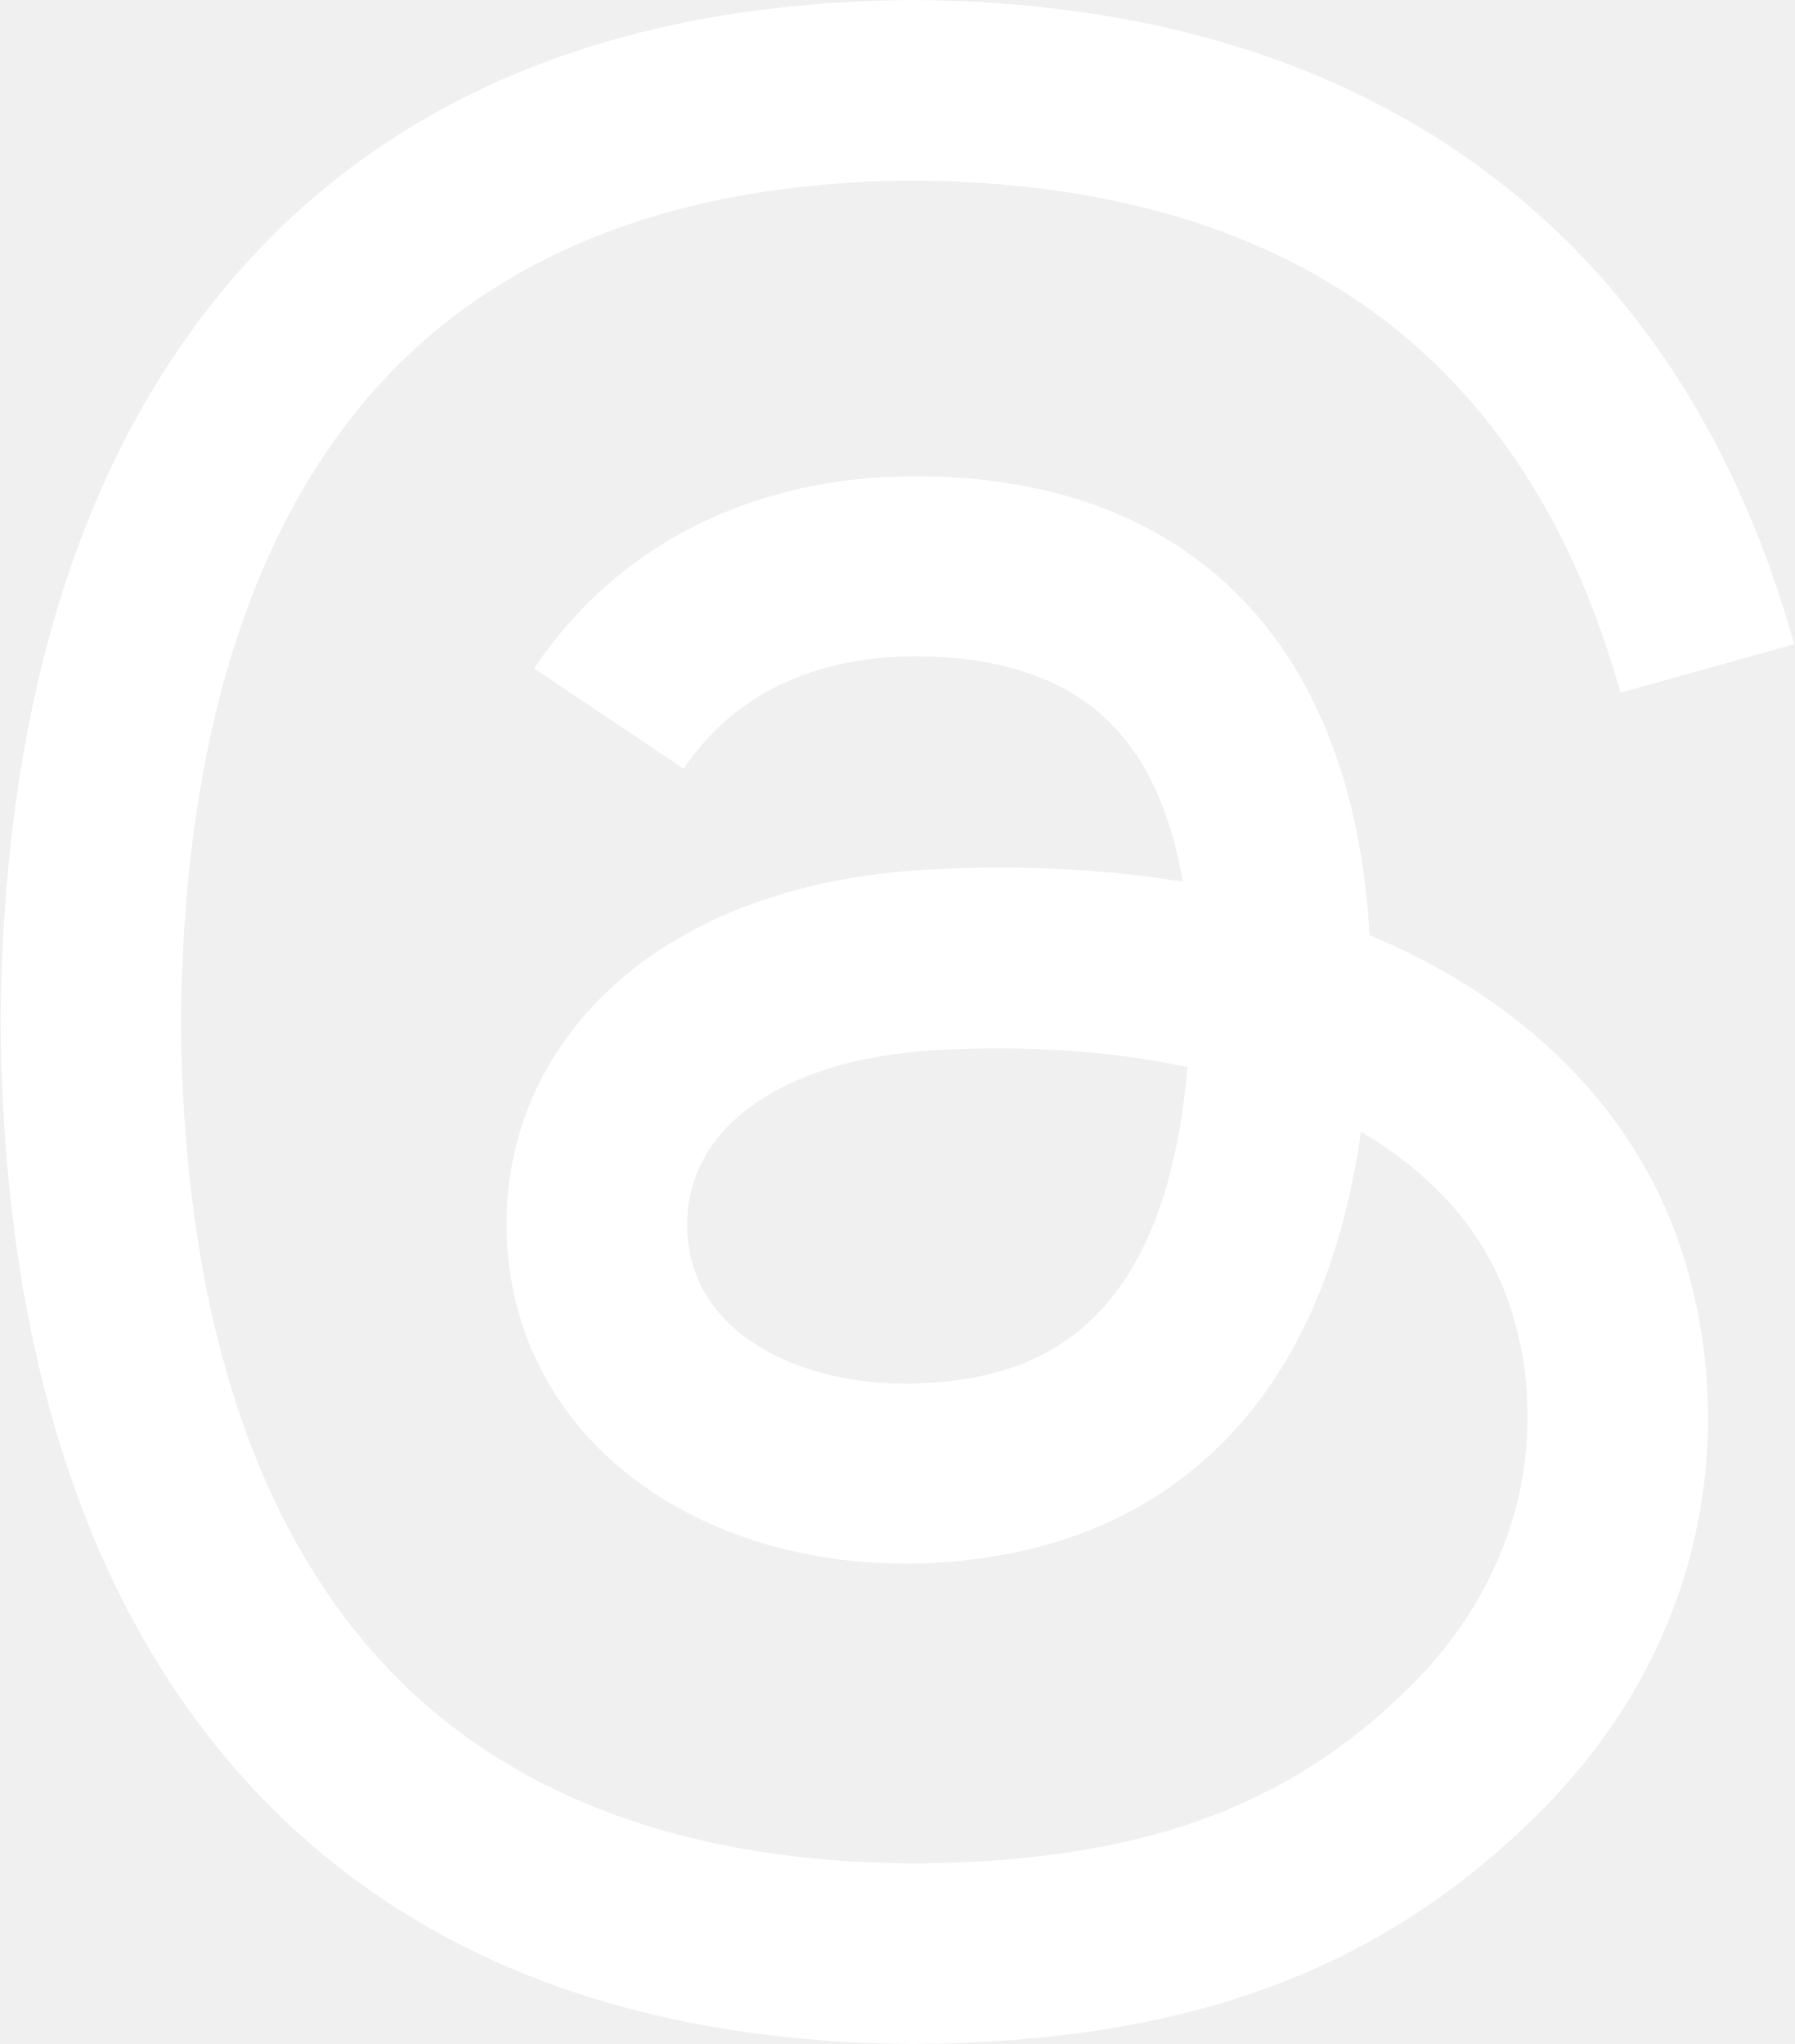
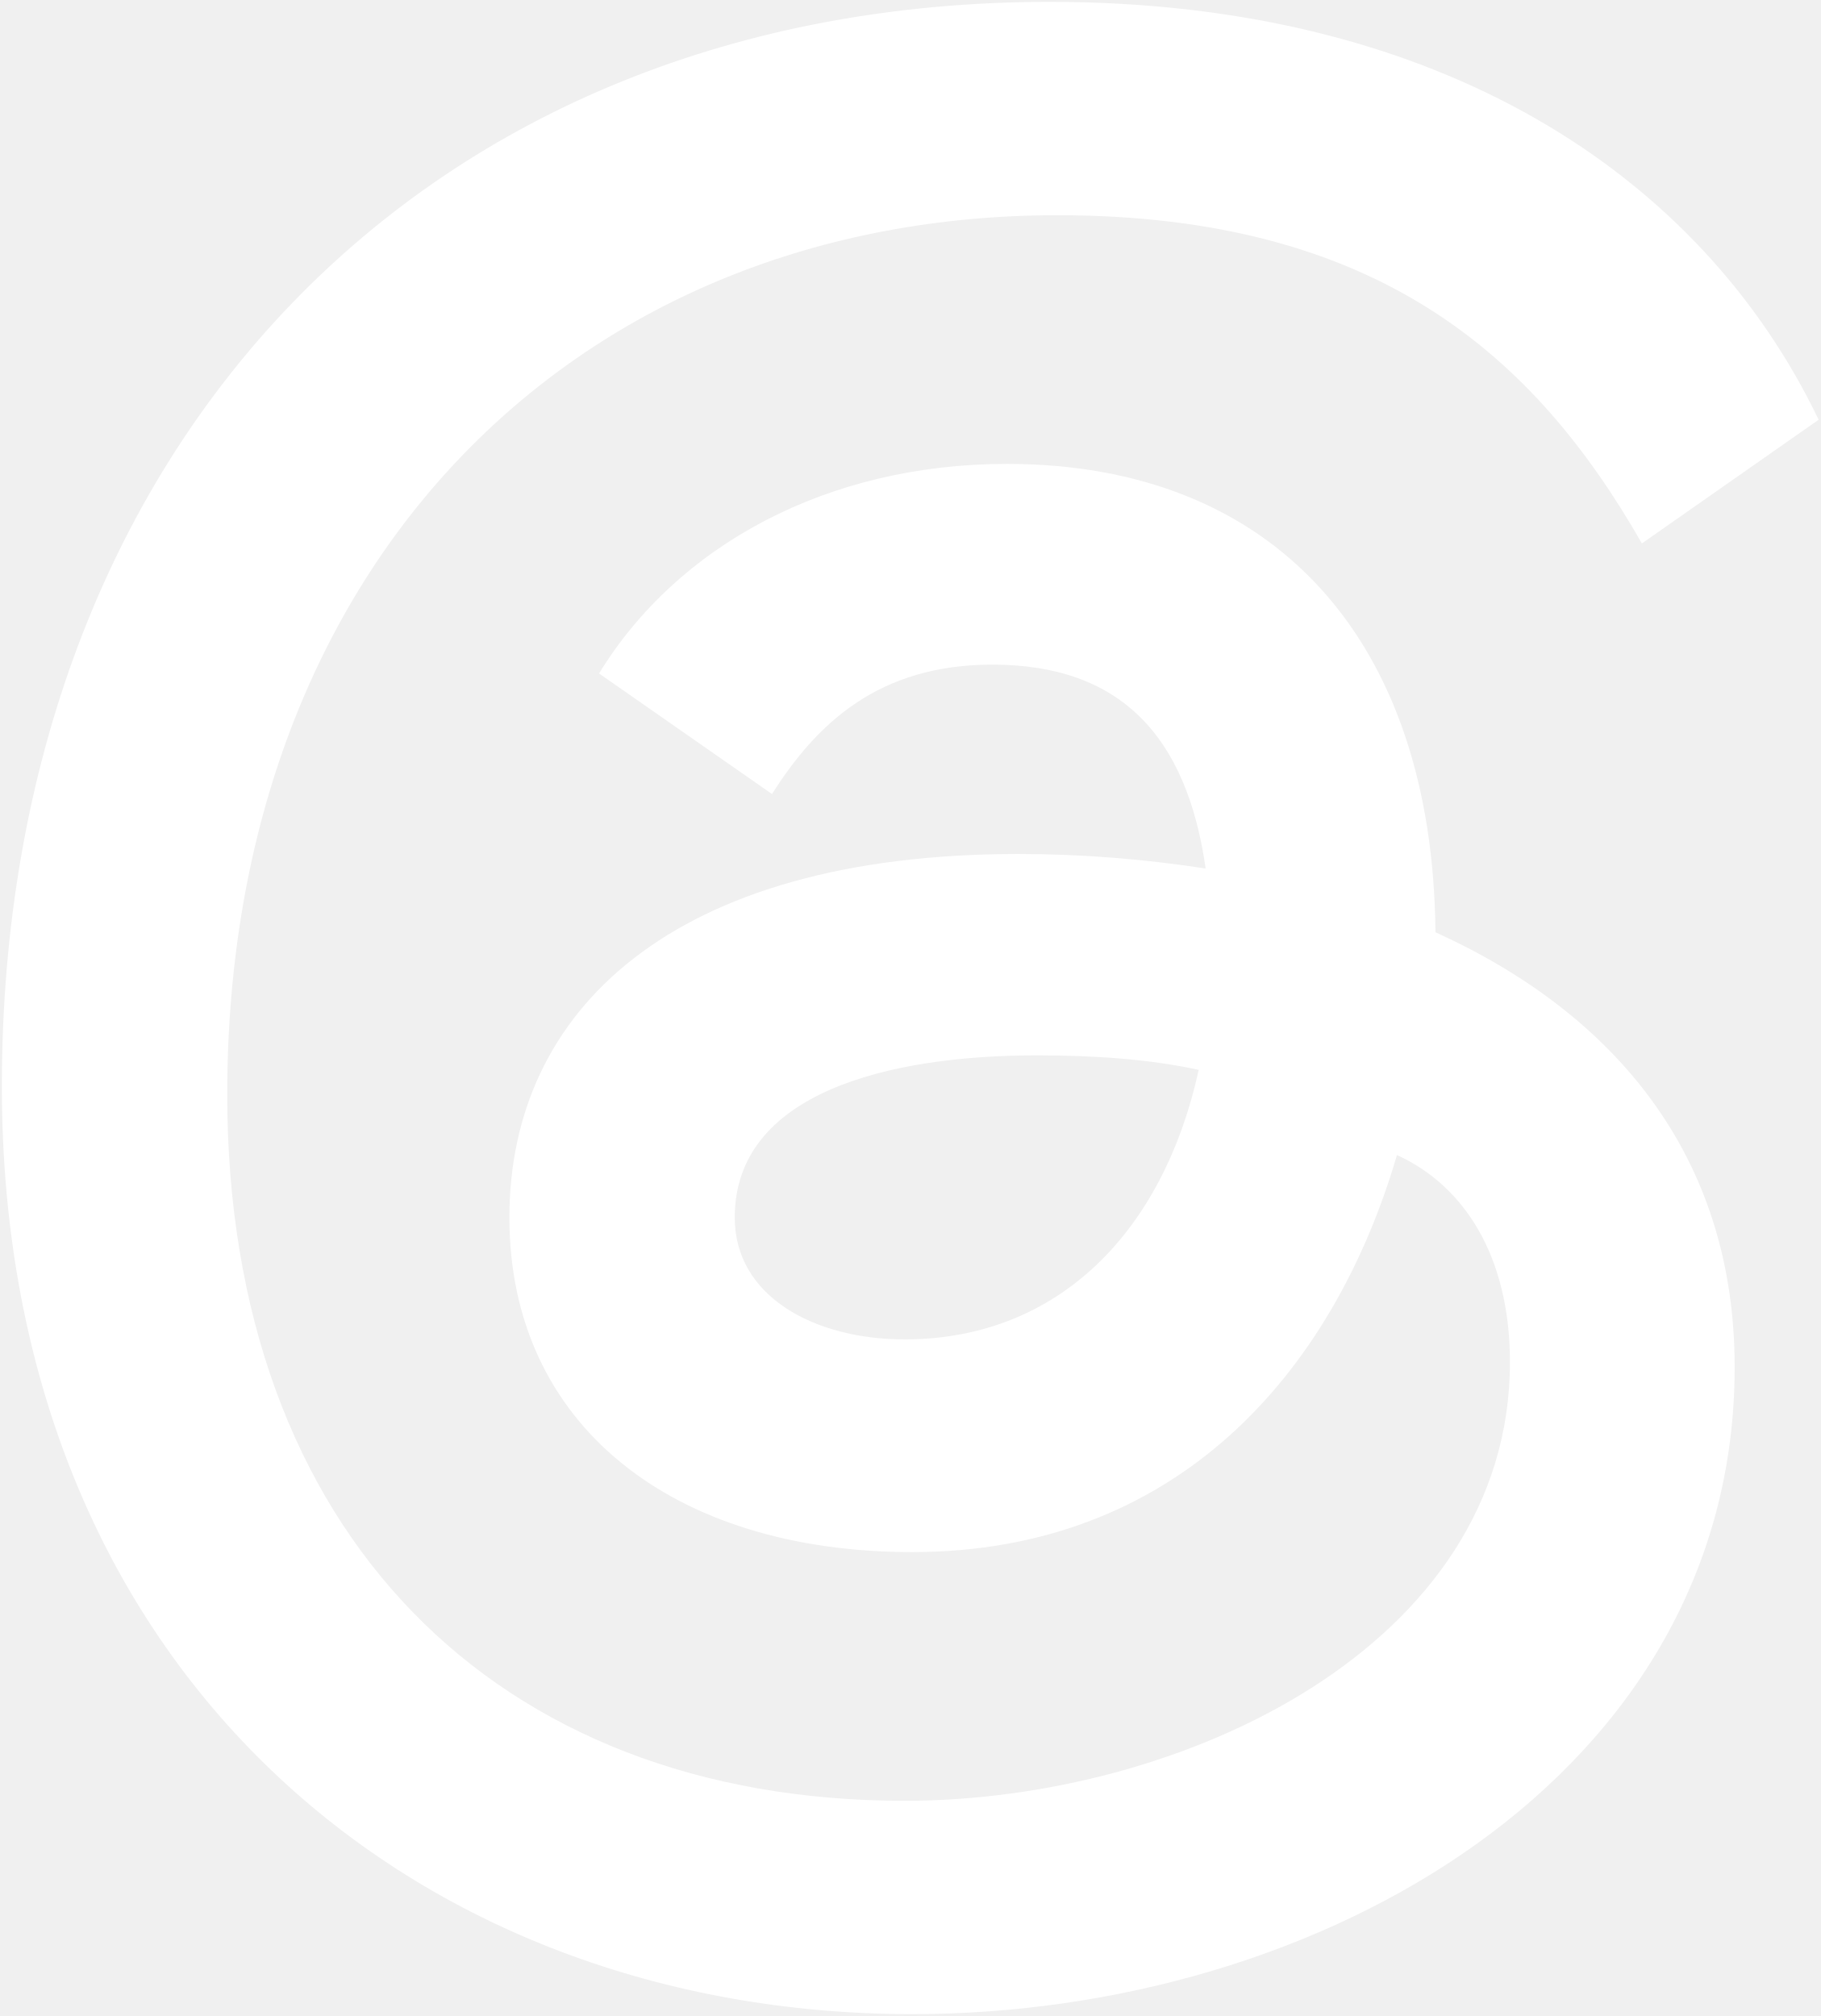
- <svg xmlns="http://www.w3.org/2000/svg" version="1.1" id="Layer_1" x="0px" y="0px" viewBox="0 0 878 1000" style="enable-background:new 0 0 878 1000;" xml:space="preserve">
-   <style type="text/css">
- 	.st0{fill:#FFFFFF;}
- </style>
-   <g>
-     <path class="st0" d="M446.7,1000h-0.3c-149.2-1-263.9-50.2-341-146.2C36.9,768.3,1.5,649.4,0.3,500.4v-0.7   c1.2-149.1,36.6-267.9,105.2-353.4C182.5,50.2,297.3,1,446.4,0h0.3h0.3c114.4,0.8,210.1,30.2,284.4,87.4   c69.9,53.8,119.1,130.4,146.2,227.8l-85,23.7c-46-165-162.4-249.3-346-250.6c-121.2,0.9-212.9,39-272.5,113.2   C118.4,271,89.6,371.4,88.5,500c1.1,128.6,29.9,229,85.7,298.5c59.6,74.3,151.3,112.4,272.5,113.2c109.3-0.8,181.6-26.3,241.7-85.2   c68.6-67.2,67.4-149.7,45.4-199.9c-12.9-29.6-36.4-54.2-68.1-72.9c-8,56.3-25.9,101.9-53.5,136.3c-36.9,45.9-89.2,71-155.4,74.6   c-50.1,2.7-98.4-9.1-135.8-33.4c-44.3-28.7-70.2-72.5-73-123.5c-2.7-49.6,17-95.2,55.4-128.4c36.7-31.7,88.3-50.3,149.3-53.8   c44.9-2.5,87-0.5,125.8,5.9c-5.2-30.9-15.6-55.5-31.2-73.2c-21.4-24.4-54.5-36.8-98.3-37.1c-0.4,0-0.8,0-1.2,0   c-35.2,0-83,9.7-113.4,55L261.2,327c40.8-60.6,107-94,186.6-94c0.6,0,1.2,0,1.8,0c133.1,0.8,212.4,82.3,220.3,224.5   c4.5,1.9,9,3.9,13.4,5.9c62.1,29.2,107.5,73.4,131.4,127.9c33.2,75.9,36.3,199.6-64.5,298.3C673.1,965,579.6,999.1,447,1000   L446.7,1000L446.7,1000z M488.5,512.9c-10.1,0-20.3,0.3-30.8,0.9c-76.5,4.3-124.2,39.4-121.5,89.3c2.8,52.3,60.5,76.6,116,73.6   c51-2.7,117.4-22.6,128.6-154.6C552.6,516,521.7,512.9,488.5,512.9z" />
-   </g>
+ <svg xmlns="http://www.w3.org/2000/svg" id="Layer_1" version="1.1" viewBox="0 0 976.98 1082">
+   <defs>
+     <style>
+       .st0 {
+         fill: #fff;
+       }
+     </style>
+   </defs>
+   <path class="st0" d="M770.35,500.35c-1.35-156.85-86.39-251.37-230.02-251.37-95.87,0-176.5,43.36-218.85,112.47l92.82,64.71c24.05-37.94,57.25-69.45,118.23-69.45,68.77,0,104.34,38.28,114.5,109.42-33.2-5.08-66.4-7.79-100.61-7.79-185.65,0-273.05,84.02-273.05,195.13s87.4,179.55,216.14,179.55c141.27,0,225.62-95.19,260.18-213.09,35.91,16.26,60.64,54.2,60.64,111.12,0,152.45-175.82,235.45-324.88,235.45-219.86,0-363.5-144.32-363.5-379.08,0-287.62,190.05-471.91,445.48-471.91,171.42,0,256.11,75.21,313.7,176.16l94.86-66.4C913.31,94.5,773.4,1,563.36,1,228.65,1,1,238.48,1,583.01c0,315.06,222.91,497.99,488.51,497.99,219.52,0,441.42-128.05,441.42-347.24,0-114.5-65.72-190.39-160.58-233.41h0ZM485.44,718.85c-48.44,0-91.13-23.04-91.13-65.38,0-66.74,81.98-87.06,162.27-87.06,30.49,0,60.3,2.03,86.72,7.79-18.97,86.72-75.21,144.66-157.87,144.66h0Z" />
</svg>
